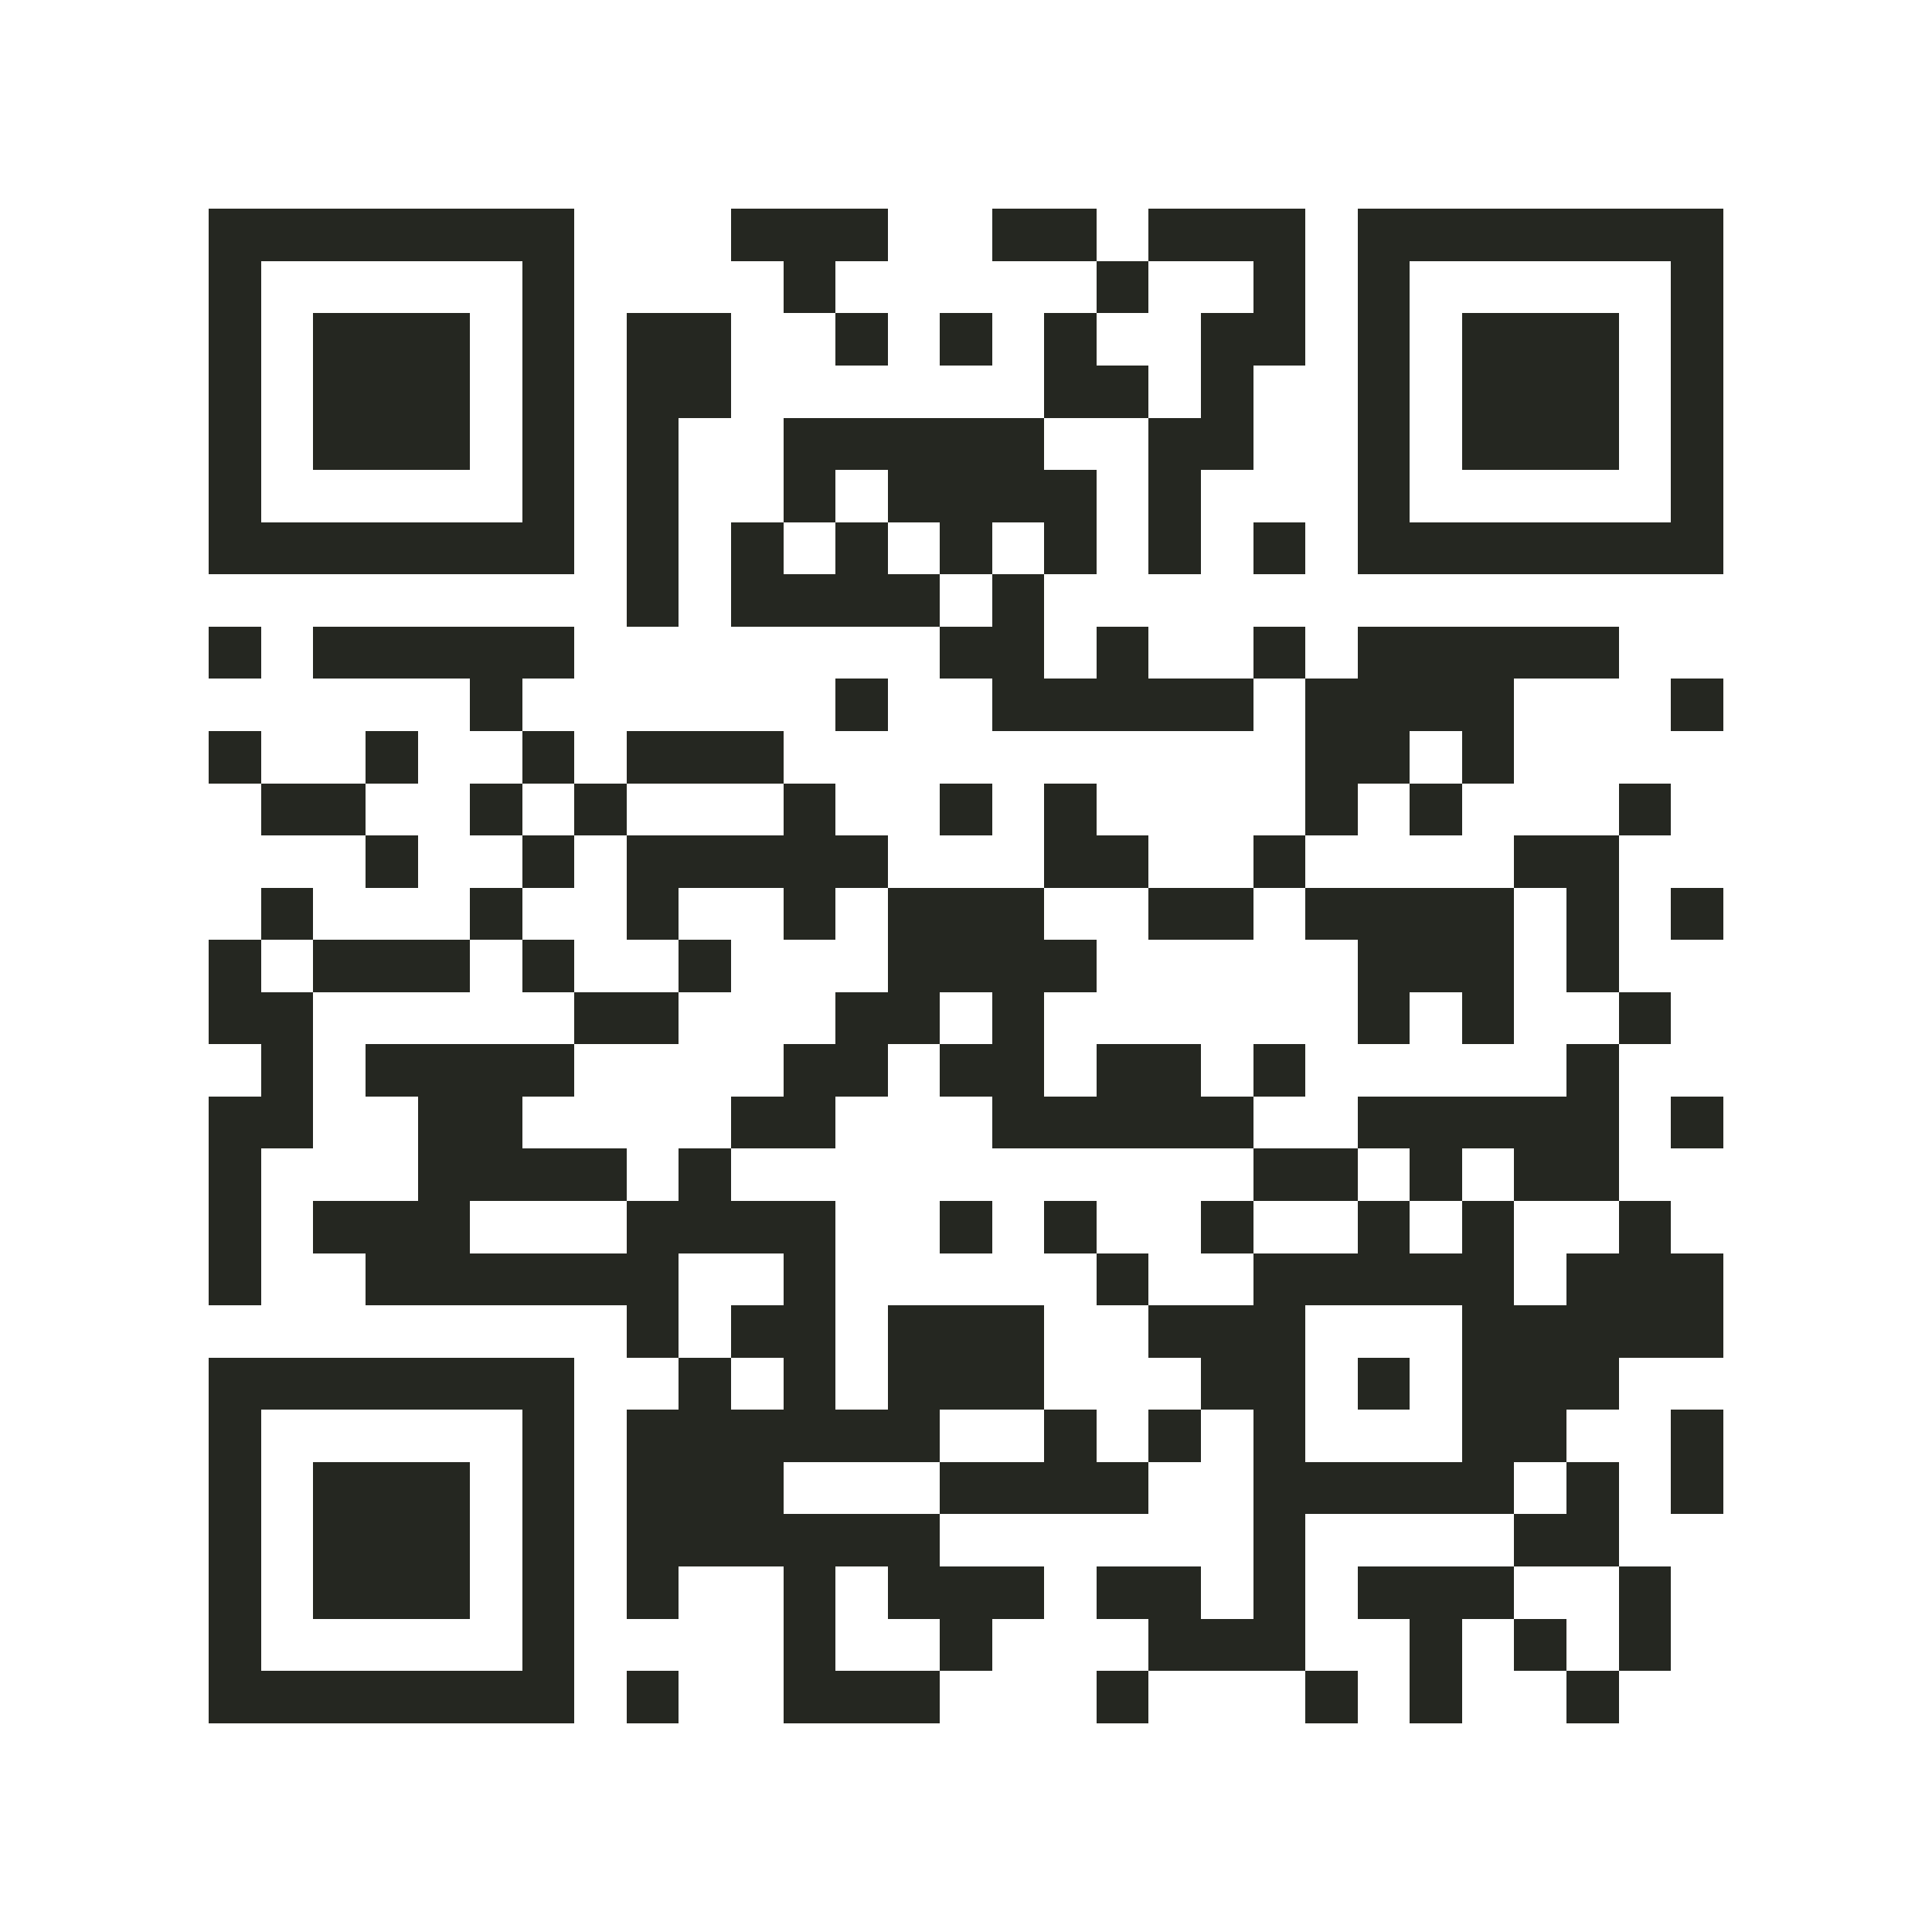
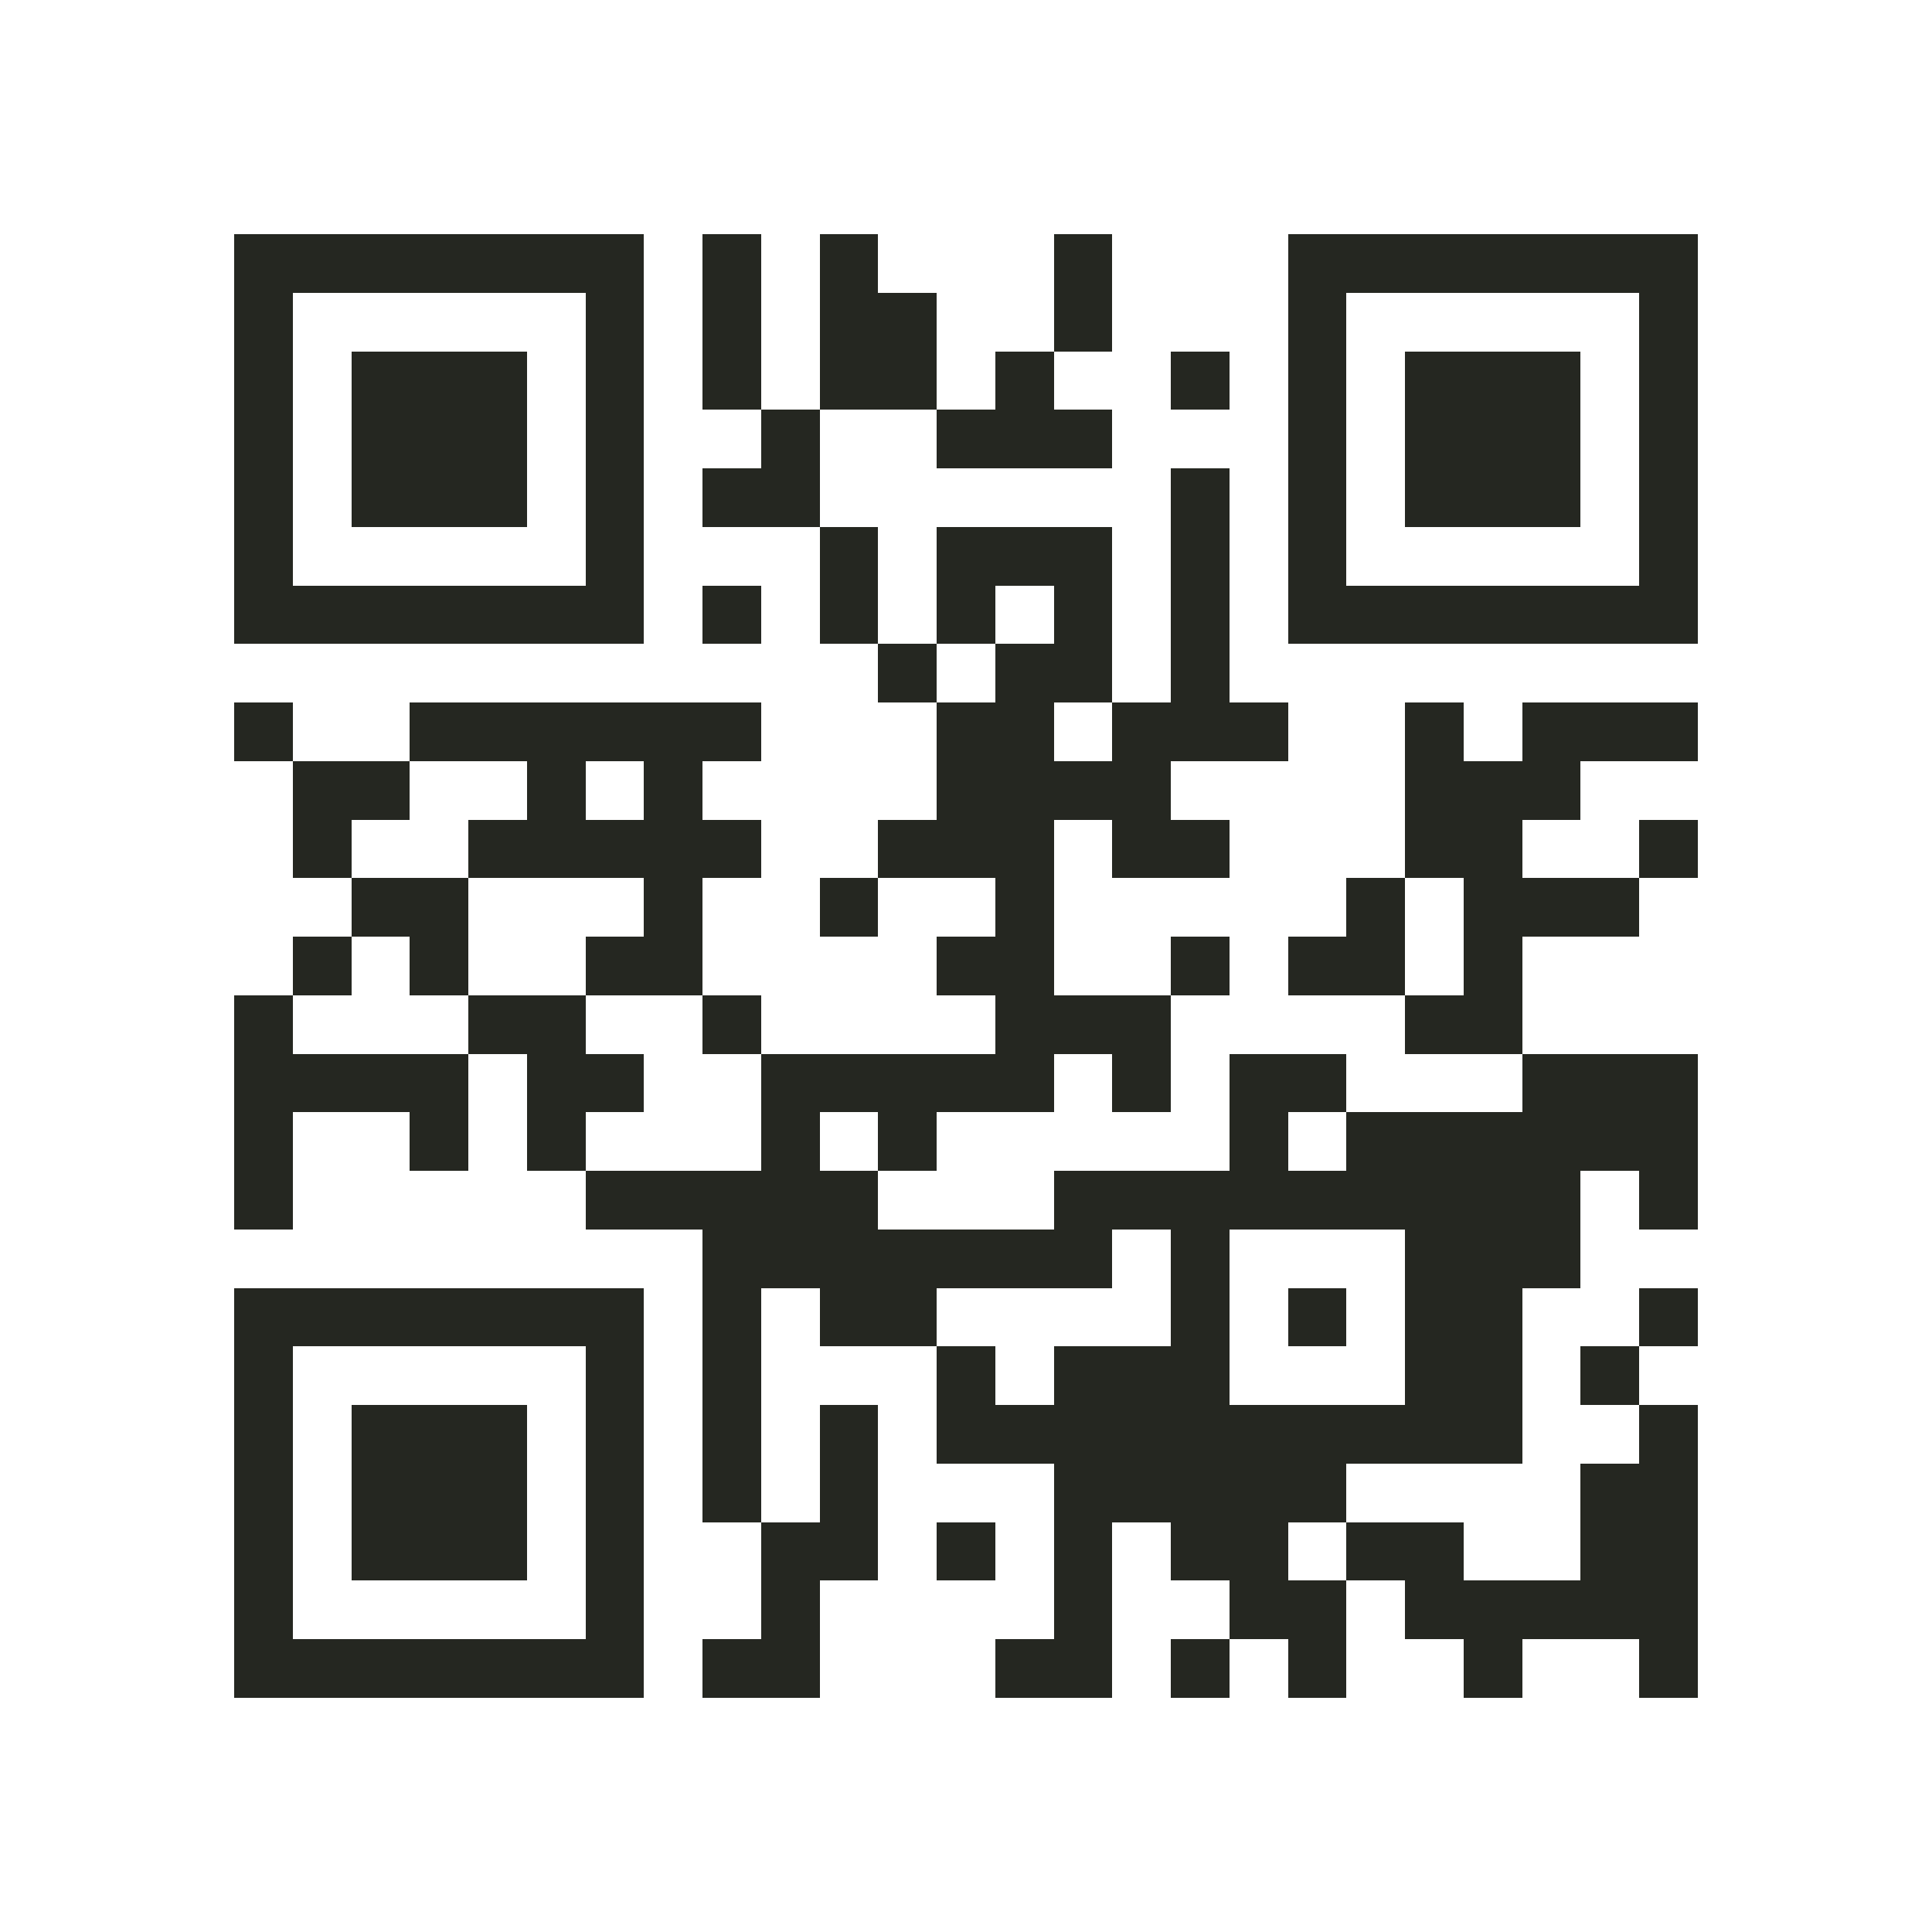
- <svg xmlns="http://www.w3.org/2000/svg" viewBox="0 0 37 37" shape-rendering="crispEdges">
-   <path fill="#ffffff" d="M0 0h37v37H0z" />
-   <path stroke="#252721" d="M4 4.5h7m3 0h3m2 0h2m1 0h3m1 0h7M4 5.5h1m5 0h1m4 0h1m5 0h1m2 0h1m1 0h1m5 0h1M4 6.5h1m1 0h3m1 0h1m1 0h2m2 0h1m1 0h1m1 0h1m2 0h2m1 0h1m1 0h3m1 0h1M4 7.5h1m1 0h3m1 0h1m1 0h2m6 0h2m1 0h1m2 0h1m1 0h3m1 0h1M4 8.5h1m1 0h3m1 0h1m1 0h1m2 0h5m2 0h2m2 0h1m1 0h3m1 0h1M4 9.5h1m5 0h1m1 0h1m2 0h1m1 0h4m1 0h1m3 0h1m5 0h1M4 10.5h7m1 0h1m1 0h1m1 0h1m1 0h1m1 0h1m1 0h1m1 0h1m1 0h7M12 11.5h1m1 0h4m1 0h1M4 12.5h1m1 0h5m7 0h2m1 0h1m2 0h1m1 0h5M9 13.5h1m6 0h1m2 0h5m1 0h4m3 0h1M4 14.5h1m2 0h1m2 0h1m1 0h3m10 0h2m1 0h1M5 15.5h2m2 0h1m1 0h1m3 0h1m2 0h1m1 0h1m4 0h1m1 0h1m3 0h1M7 16.5h1m2 0h1m1 0h5m3 0h2m2 0h1m4 0h2M5 17.5h1m3 0h1m2 0h1m2 0h1m1 0h3m2 0h2m1 0h4m1 0h1m1 0h1M4 18.5h1m1 0h3m1 0h1m2 0h1m3 0h4m5 0h3m1 0h1M4 19.5h2m5 0h2m3 0h2m1 0h1m6 0h1m1 0h1m2 0h1M5 20.5h1m1 0h4m4 0h2m1 0h2m1 0h2m1 0h1m5 0h1M4 21.5h2m2 0h2m4 0h2m3 0h5m2 0h5m1 0h1M4 22.5h1m3 0h4m1 0h1m10 0h2m1 0h1m1 0h2M4 23.5h1m1 0h3m3 0h4m2 0h1m1 0h1m2 0h1m2 0h1m1 0h1m2 0h1M4 24.5h1m2 0h6m2 0h1m5 0h1m2 0h5m1 0h3M12 25.5h1m1 0h2m1 0h3m2 0h3m3 0h5M4 26.5h7m2 0h1m1 0h1m1 0h3m3 0h2m1 0h1m1 0h3M4 27.5h1m5 0h1m1 0h6m2 0h1m1 0h1m1 0h1m3 0h2m2 0h1M4 28.5h1m1 0h3m1 0h1m1 0h3m3 0h4m2 0h5m1 0h1m1 0h1M4 29.5h1m1 0h3m1 0h1m1 0h6m6 0h1m4 0h2M4 30.5h1m1 0h3m1 0h1m1 0h1m2 0h1m1 0h3m1 0h2m1 0h1m1 0h3m2 0h1M4 31.5h1m5 0h1m4 0h1m2 0h1m3 0h3m2 0h1m1 0h1m1 0h1M4 32.5h7m1 0h1m2 0h3m3 0h1m3 0h1m1 0h1m2 0h1" />
+ <svg xmlns="http://www.w3.org/2000/svg" viewBox="0 0 33 33" shape-rendering="crispEdges">
+   <path fill="#ffffff" d="M0 0h33v33H0z" />
+   <path stroke="#252721" d="M4 4.5h7m1 0h1m1 0h1m3 0h1m3 0h7M4 5.5h1m5 0h1m1 0h1m1 0h2m2 0h1m3 0h1m5 0h1M4 6.5h1m1 0h3m1 0h1m1 0h1m1 0h2m1 0h1m2 0h1m1 0h1m1 0h3m1 0h1M4 7.5h1m1 0h3m1 0h1m2 0h1m2 0h3m3 0h1m1 0h3m1 0h1M4 8.5h1m1 0h3m1 0h1m1 0h2m6 0h1m1 0h1m1 0h3m1 0h1M4 9.5h1m5 0h1m3 0h1m1 0h3m1 0h1m1 0h1m5 0h1M4 10.5h7m1 0h1m1 0h1m1 0h1m1 0h1m1 0h1m1 0h7M15 11.5h1m1 0h2m1 0h1M4 12.5h1m2 0h6m3 0h2m1 0h3m2 0h1m1 0h3M5 13.5h2m2 0h1m1 0h1m4 0h4m4 0h3M5 14.5h1m2 0h5m2 0h3m1 0h2m3 0h2m2 0h1M6 15.5h2m3 0h1m2 0h1m2 0h1m5 0h1m1 0h3M5 16.5h1m1 0h1m2 0h2m4 0h2m2 0h1m1 0h2m1 0h1M4 17.5h1m3 0h2m2 0h1m4 0h3m4 0h2M4 18.5h4m1 0h2m2 0h5m1 0h1m1 0h2m3 0h3M4 19.5h1m2 0h1m1 0h1m3 0h1m1 0h1m5 0h1m1 0h6M4 20.5h1m5 0h5m3 0h9m1 0h1M12 21.5h7m1 0h1m3 0h3M4 22.5h7m1 0h1m1 0h2m4 0h1m1 0h1m1 0h2m2 0h1M4 23.5h1m5 0h1m1 0h1m3 0h1m1 0h3m3 0h2m1 0h1M4 24.5h1m1 0h3m1 0h1m1 0h1m1 0h1m1 0h10m2 0h1M4 25.5h1m1 0h3m1 0h1m1 0h1m1 0h1m3 0h5m4 0h2M4 26.5h1m1 0h3m1 0h1m2 0h2m1 0h1m1 0h1m1 0h2m1 0h2m2 0h2M4 27.5h1m5 0h1m2 0h1m4 0h1m2 0h2m1 0h5M4 28.5h7m1 0h2m3 0h2m1 0h1m1 0h1m2 0h1m2 0h1" />
</svg>
